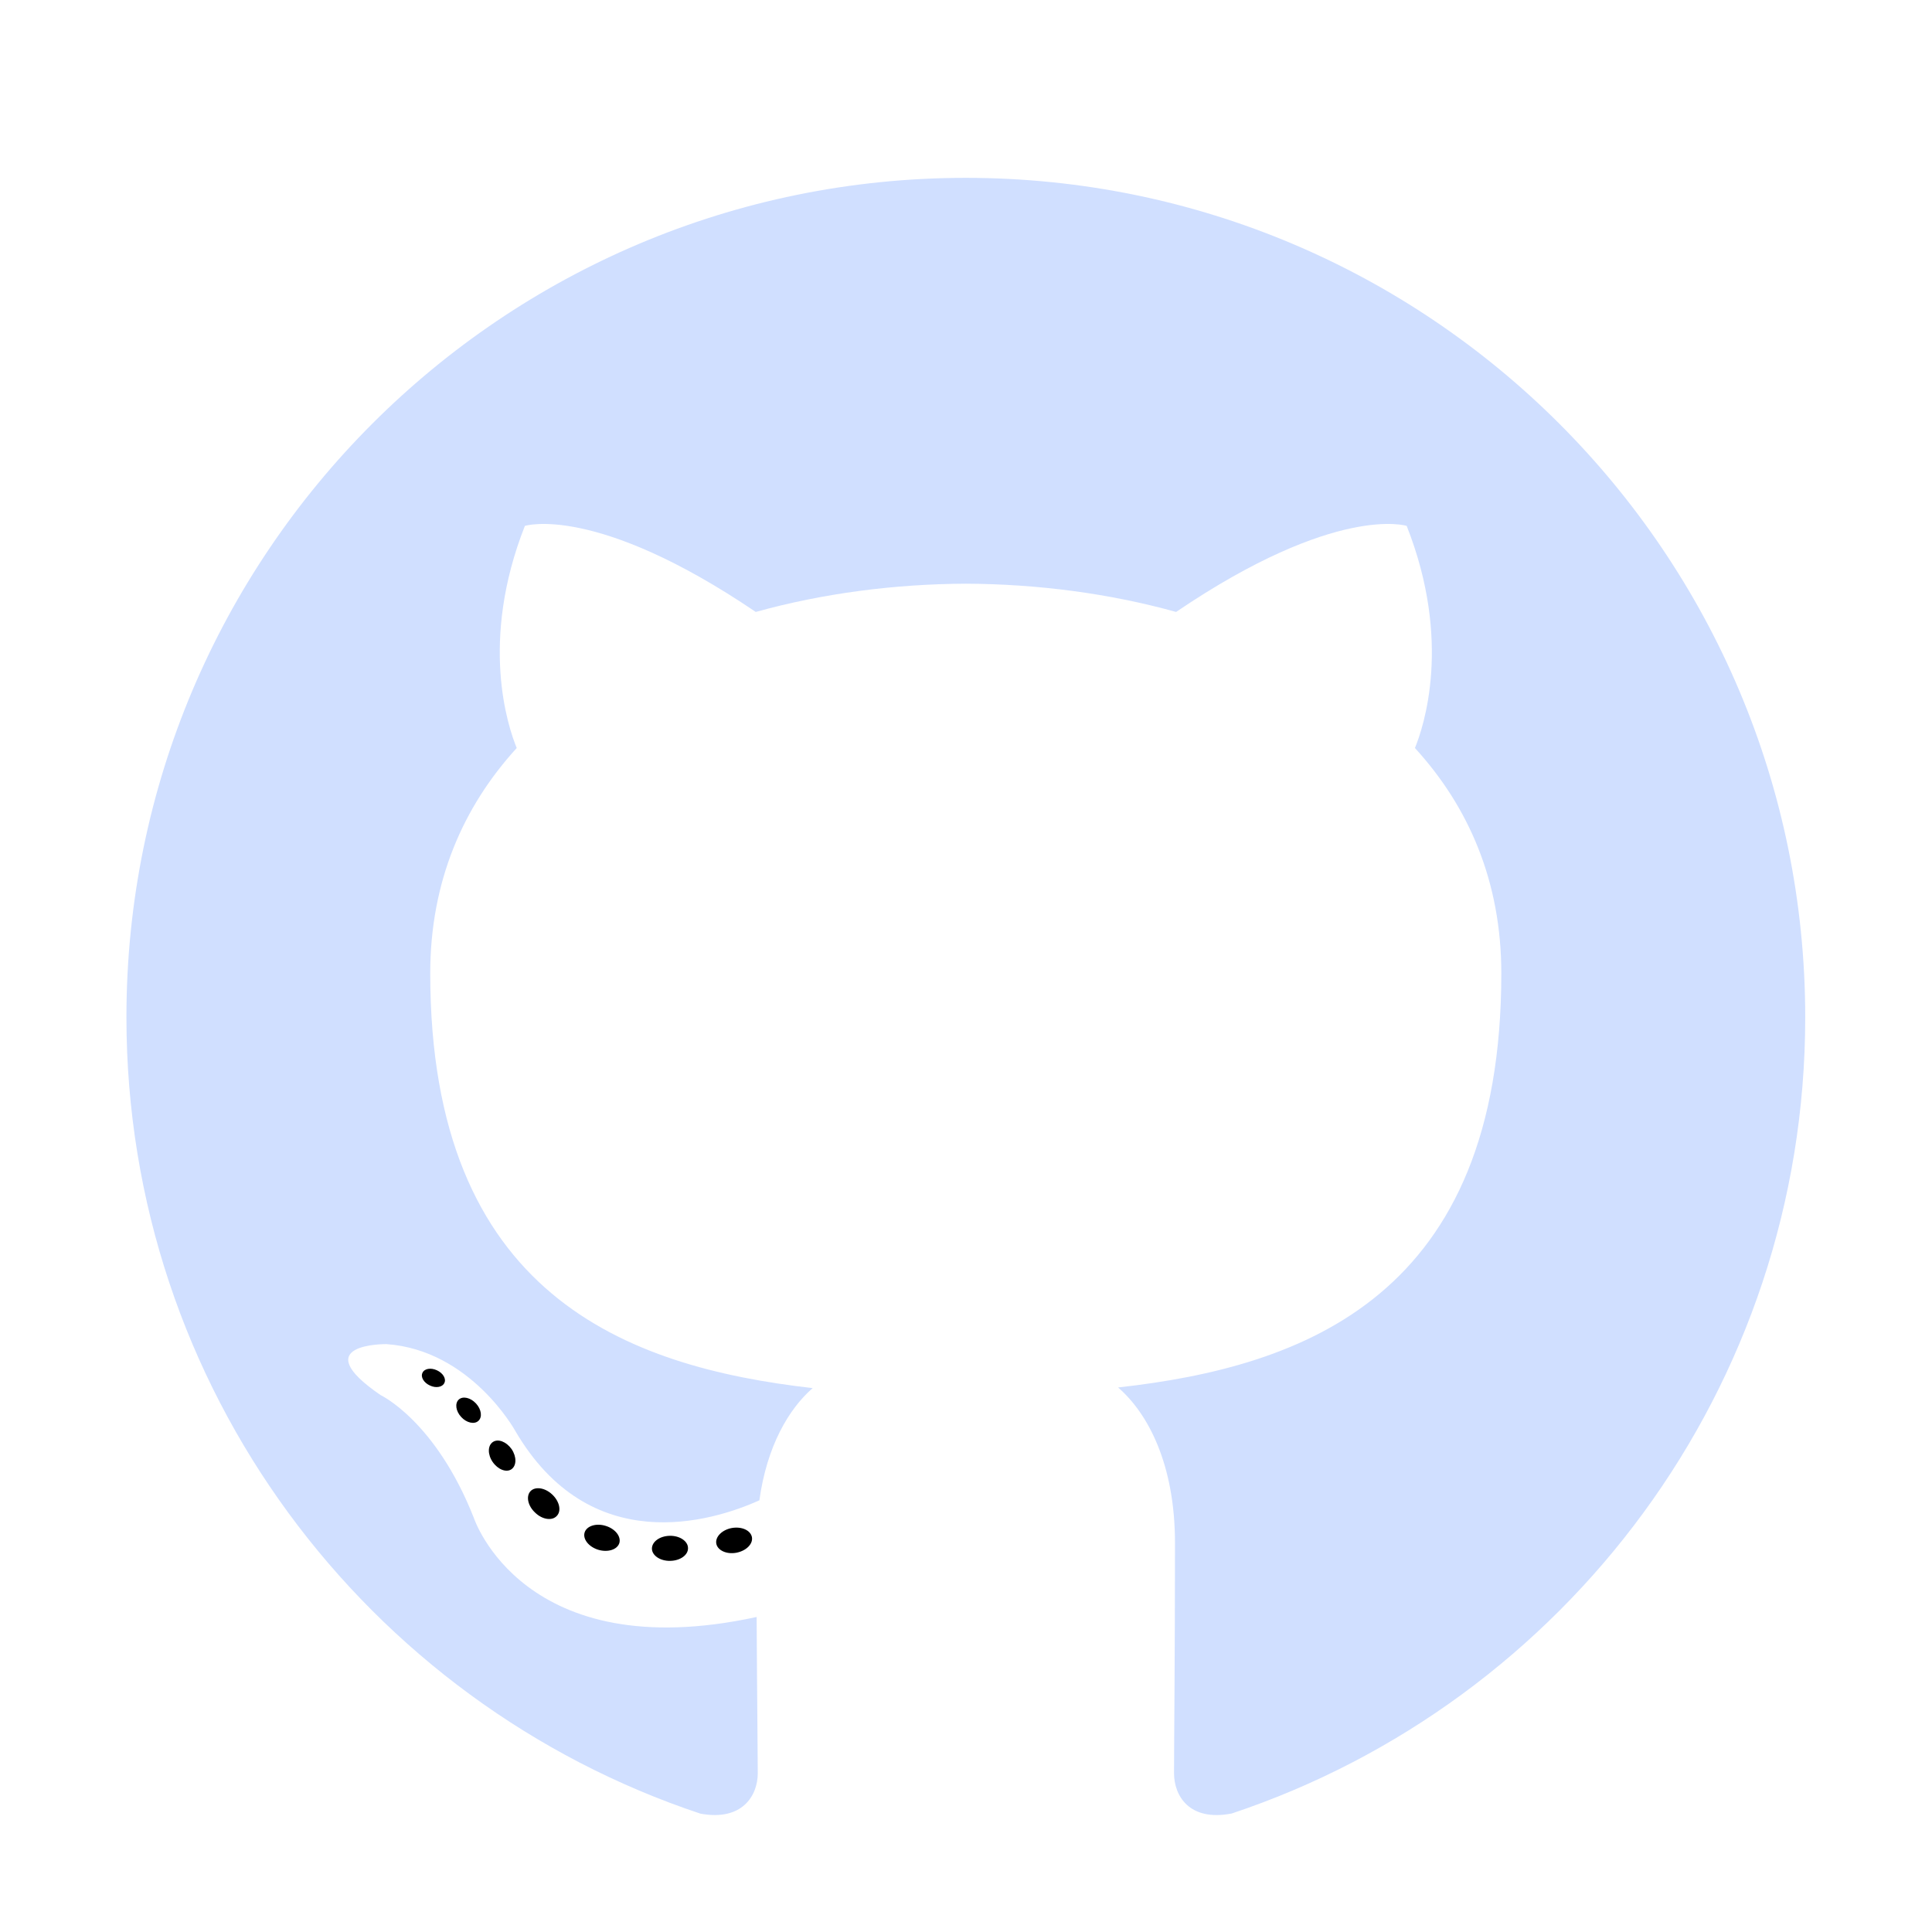
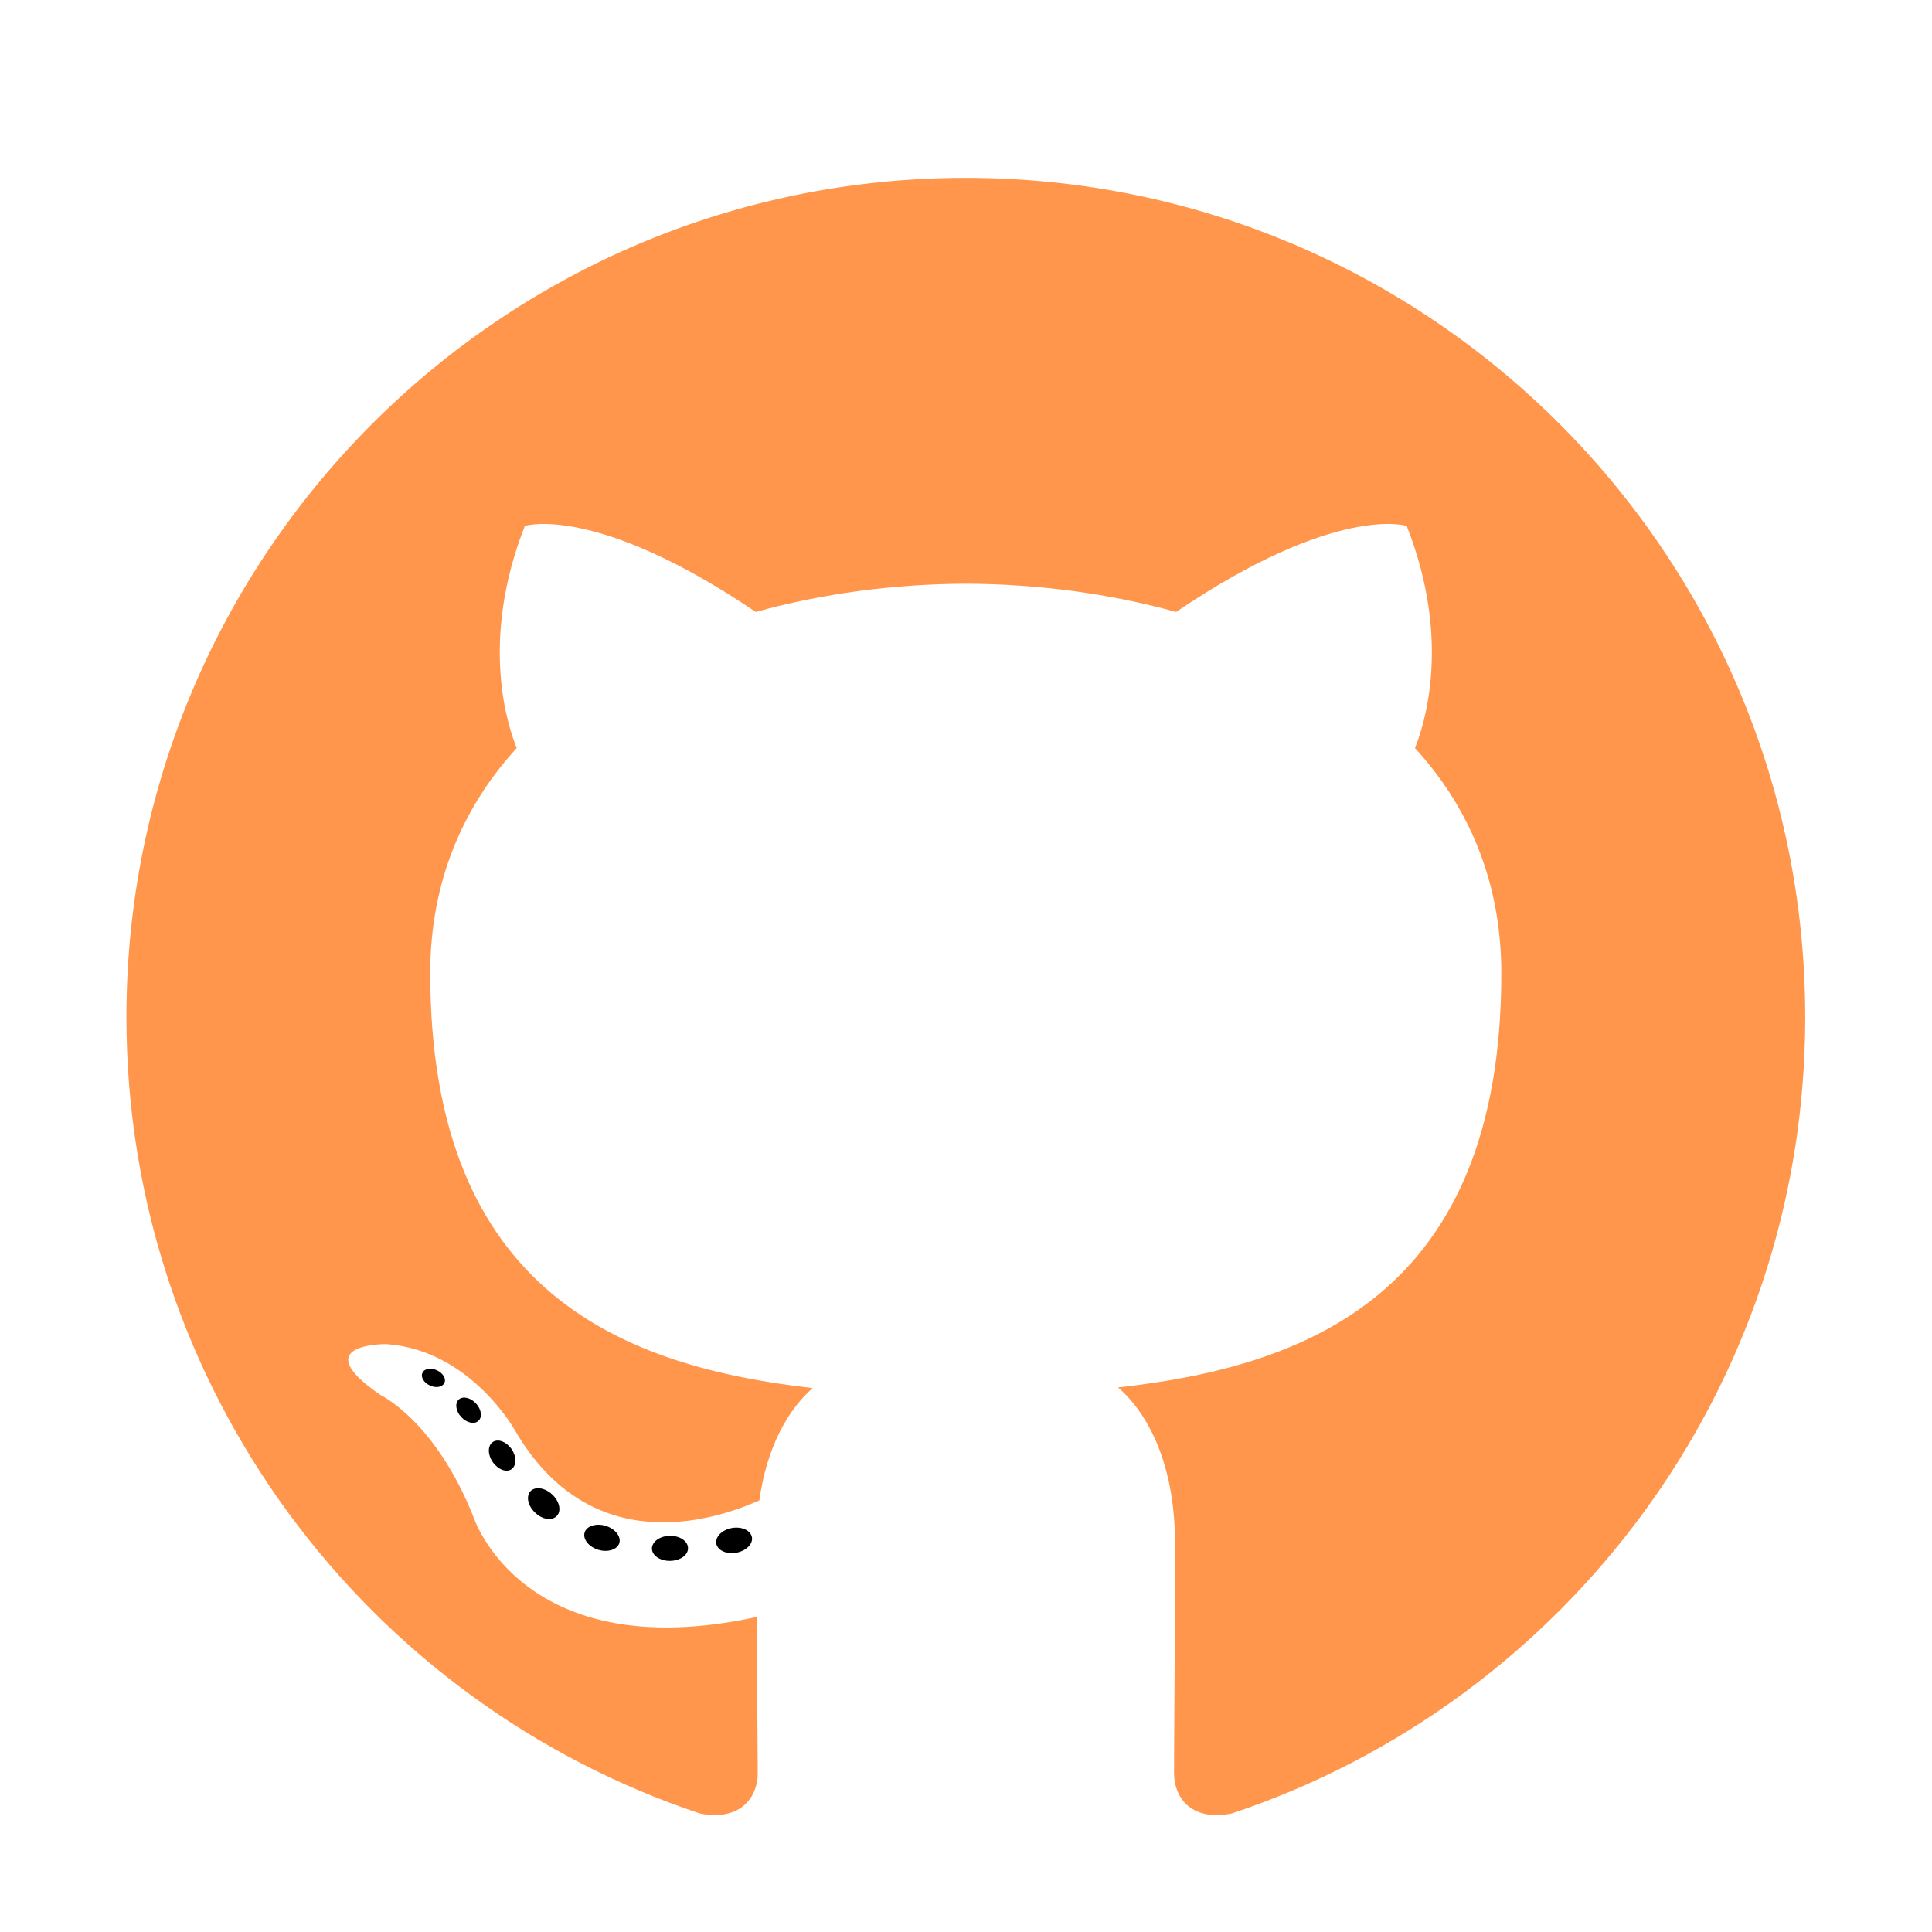
<svg xmlns="http://www.w3.org/2000/svg" enable-background="new -1163 1657.697 56.693 56.693" height="56.693px" id="Layer_1" version="1.1" viewBox="-1163 1657.697 56.693 56.693" width="56.693px" xml:space="preserve">
  <g>
-     <path clip-rule="evenodd" fill="#d0dfff" d="M-1134.66,1662.916c-13.601,0-24.63,11.027-24.63,24.63   c0,10.882,7.057,20.114,16.843,23.371c1.231,0.228,1.683-0.534,1.683-1.185c0-0.587-0.023-2.528-0.033-4.586   c-6.852,1.49-8.298-2.906-8.298-2.906c-1.121-2.847-2.735-3.604-2.735-3.604   c-2.235-1.529,0.169-1.497,0.169-1.497c2.473,0.174,3.776,2.538,3.776,2.538c2.197,3.765,5.762,2.676,7.168,2.047   c0.221-1.592,0.859-2.679,1.564-3.294c-5.471-0.623-11.222-2.735-11.222-12.172c0-2.689,0.962-4.886,2.538-6.611   c-0.256-0.621-1.099-3.126,0.239-6.518c0,0,2.068-0.662,6.775,2.525c1.965-0.546,4.072-0.82,6.165-0.829   c2.093,0.009,4.202,0.283,6.17,0.829c4.701-3.187,6.766-2.525,6.766-2.525c1.341,3.393,0.497,5.898,0.242,6.518   c1.579,1.725,2.535,3.922,2.535,6.611c0,9.46-5.762,11.543-11.246,12.153c0.883,0.764,1.67,2.263,1.67,4.561   c0,3.296-0.028,5.948-0.028,6.759c0,0.656,0.443,1.424,1.692,1.182c9.781-3.26,16.83-12.49,16.83-23.368   C-1110.03,1673.943-1121.057,1662.916-1134.66,1662.916z" fill-rule="evenodd" />
+     <path clip-rule="evenodd" fill="#FF964B" d="M-1134.66,1662.916c-13.601,0-24.63,11.027-24.63,24.63   c0,10.882,7.057,20.114,16.843,23.371c1.231,0.228,1.683-0.534,1.683-1.185c0-0.587-0.023-2.528-0.033-4.586   c-6.852,1.49-8.298-2.906-8.298-2.906c-1.121-2.847-2.735-3.604-2.735-3.604   c-2.235-1.529,0.169-1.497,0.169-1.497c2.473,0.174,3.776,2.538,3.776,2.538c2.197,3.765,5.762,2.676,7.168,2.047   c0.221-1.592,0.859-2.679,1.564-3.294c-5.471-0.623-11.222-2.735-11.222-12.172c0-2.689,0.962-4.886,2.538-6.611   c-0.256-0.621-1.099-3.126,0.239-6.518c0,0,2.068-0.662,6.775,2.525c1.965-0.546,4.072-0.82,6.165-0.829   c2.093,0.009,4.202,0.283,6.17,0.829c4.701-3.187,6.766-2.525,6.766-2.525c1.341,3.393,0.497,5.898,0.242,6.518   c1.579,1.725,2.535,3.922,2.535,6.611c0,9.46-5.762,11.543-11.246,12.153c0.883,0.764,1.67,2.263,1.67,4.561   c0,3.296-0.028,5.948-0.028,6.759c0,0.656,0.443,1.424,1.692,1.182c9.781-3.26,16.83-12.49,16.83-23.368   C-1110.03,1673.943-1121.057,1662.916-1134.66,1662.916z" fill-rule="evenodd" />
    <path d="M-1149.961,1698.279c-0.054,0.123-0.247,0.159-0.422,0.075c-0.179-0.08-0.279-0.247-0.221-0.37   c0.053-0.126,0.246-0.161,0.424-0.077C-1150.001,1697.988-1149.899,1698.157-1149.961,1698.279L-1149.961,1698.279z    M-1150.264,1698.055" />
    <path d="M-1148.963,1699.392c-0.117,0.109-0.347,0.058-0.503-0.114c-0.161-0.172-0.191-0.402-0.072-0.512   c0.121-0.109,0.344-0.058,0.505,0.114C-1148.872,1699.054-1148.841,1699.282-1148.963,1699.392L-1148.963,1699.392z    M-1149.198,1699.14" />
    <path d="M-1147.992,1700.811c-0.151,0.105-0.398,0.007-0.55-0.212c-0.151-0.219-0.151-0.482,0.004-0.587   c0.153-0.105,0.396-0.01,0.55,0.207C-1147.838,1700.441-1147.838,1700.703-1147.992,1700.811L-1147.992,1700.811z    M-1147.992,1700.811" />
    <path d="M-1146.662,1702.181c-0.135,0.149-0.423,0.109-0.633-0.095c-0.215-0.198-0.275-0.48-0.14-0.629   c0.137-0.149,0.426-0.107,0.638,0.094C-1146.583,1701.75-1146.518,1702.034-1146.662,1702.181L-1146.662,1702.181z    M-1146.662,1702.181" />
    <path d="M-1144.826,1702.977c-0.06,0.193-0.337,0.28-0.615,0.198c-0.279-0.085-0.461-0.31-0.405-0.505   c0.058-0.194,0.336-0.285,0.617-0.198C-1144.951,1702.556-1144.769,1702.781-1144.826,1702.977L-1144.826,1702.977z    M-1144.826,1702.977" />
    <path d="M-1142.811,1703.124c0.007,0.203-0.23,0.372-0.523,0.375c-0.294,0.007-0.533-0.158-0.536-0.358   c0-0.205,0.231-0.372,0.526-0.377C-1143.051,1702.759-1142.811,1702.923-1142.811,1703.124L-1142.811,1703.124z    M-1142.811,1703.124" />
    <path d="M-1140.935,1702.805c0.035,0.198-0.169,0.402-0.459,0.456c-0.286,0.053-0.55-0.07-0.587-0.267   c-0.035-0.203,0.172-0.407,0.457-0.459C-1141.233,1702.485-1140.972,1702.604-1140.935,1702.805L-1140.935,1702.805z    M-1140.935,1702.805" />
  </g>
</svg>
